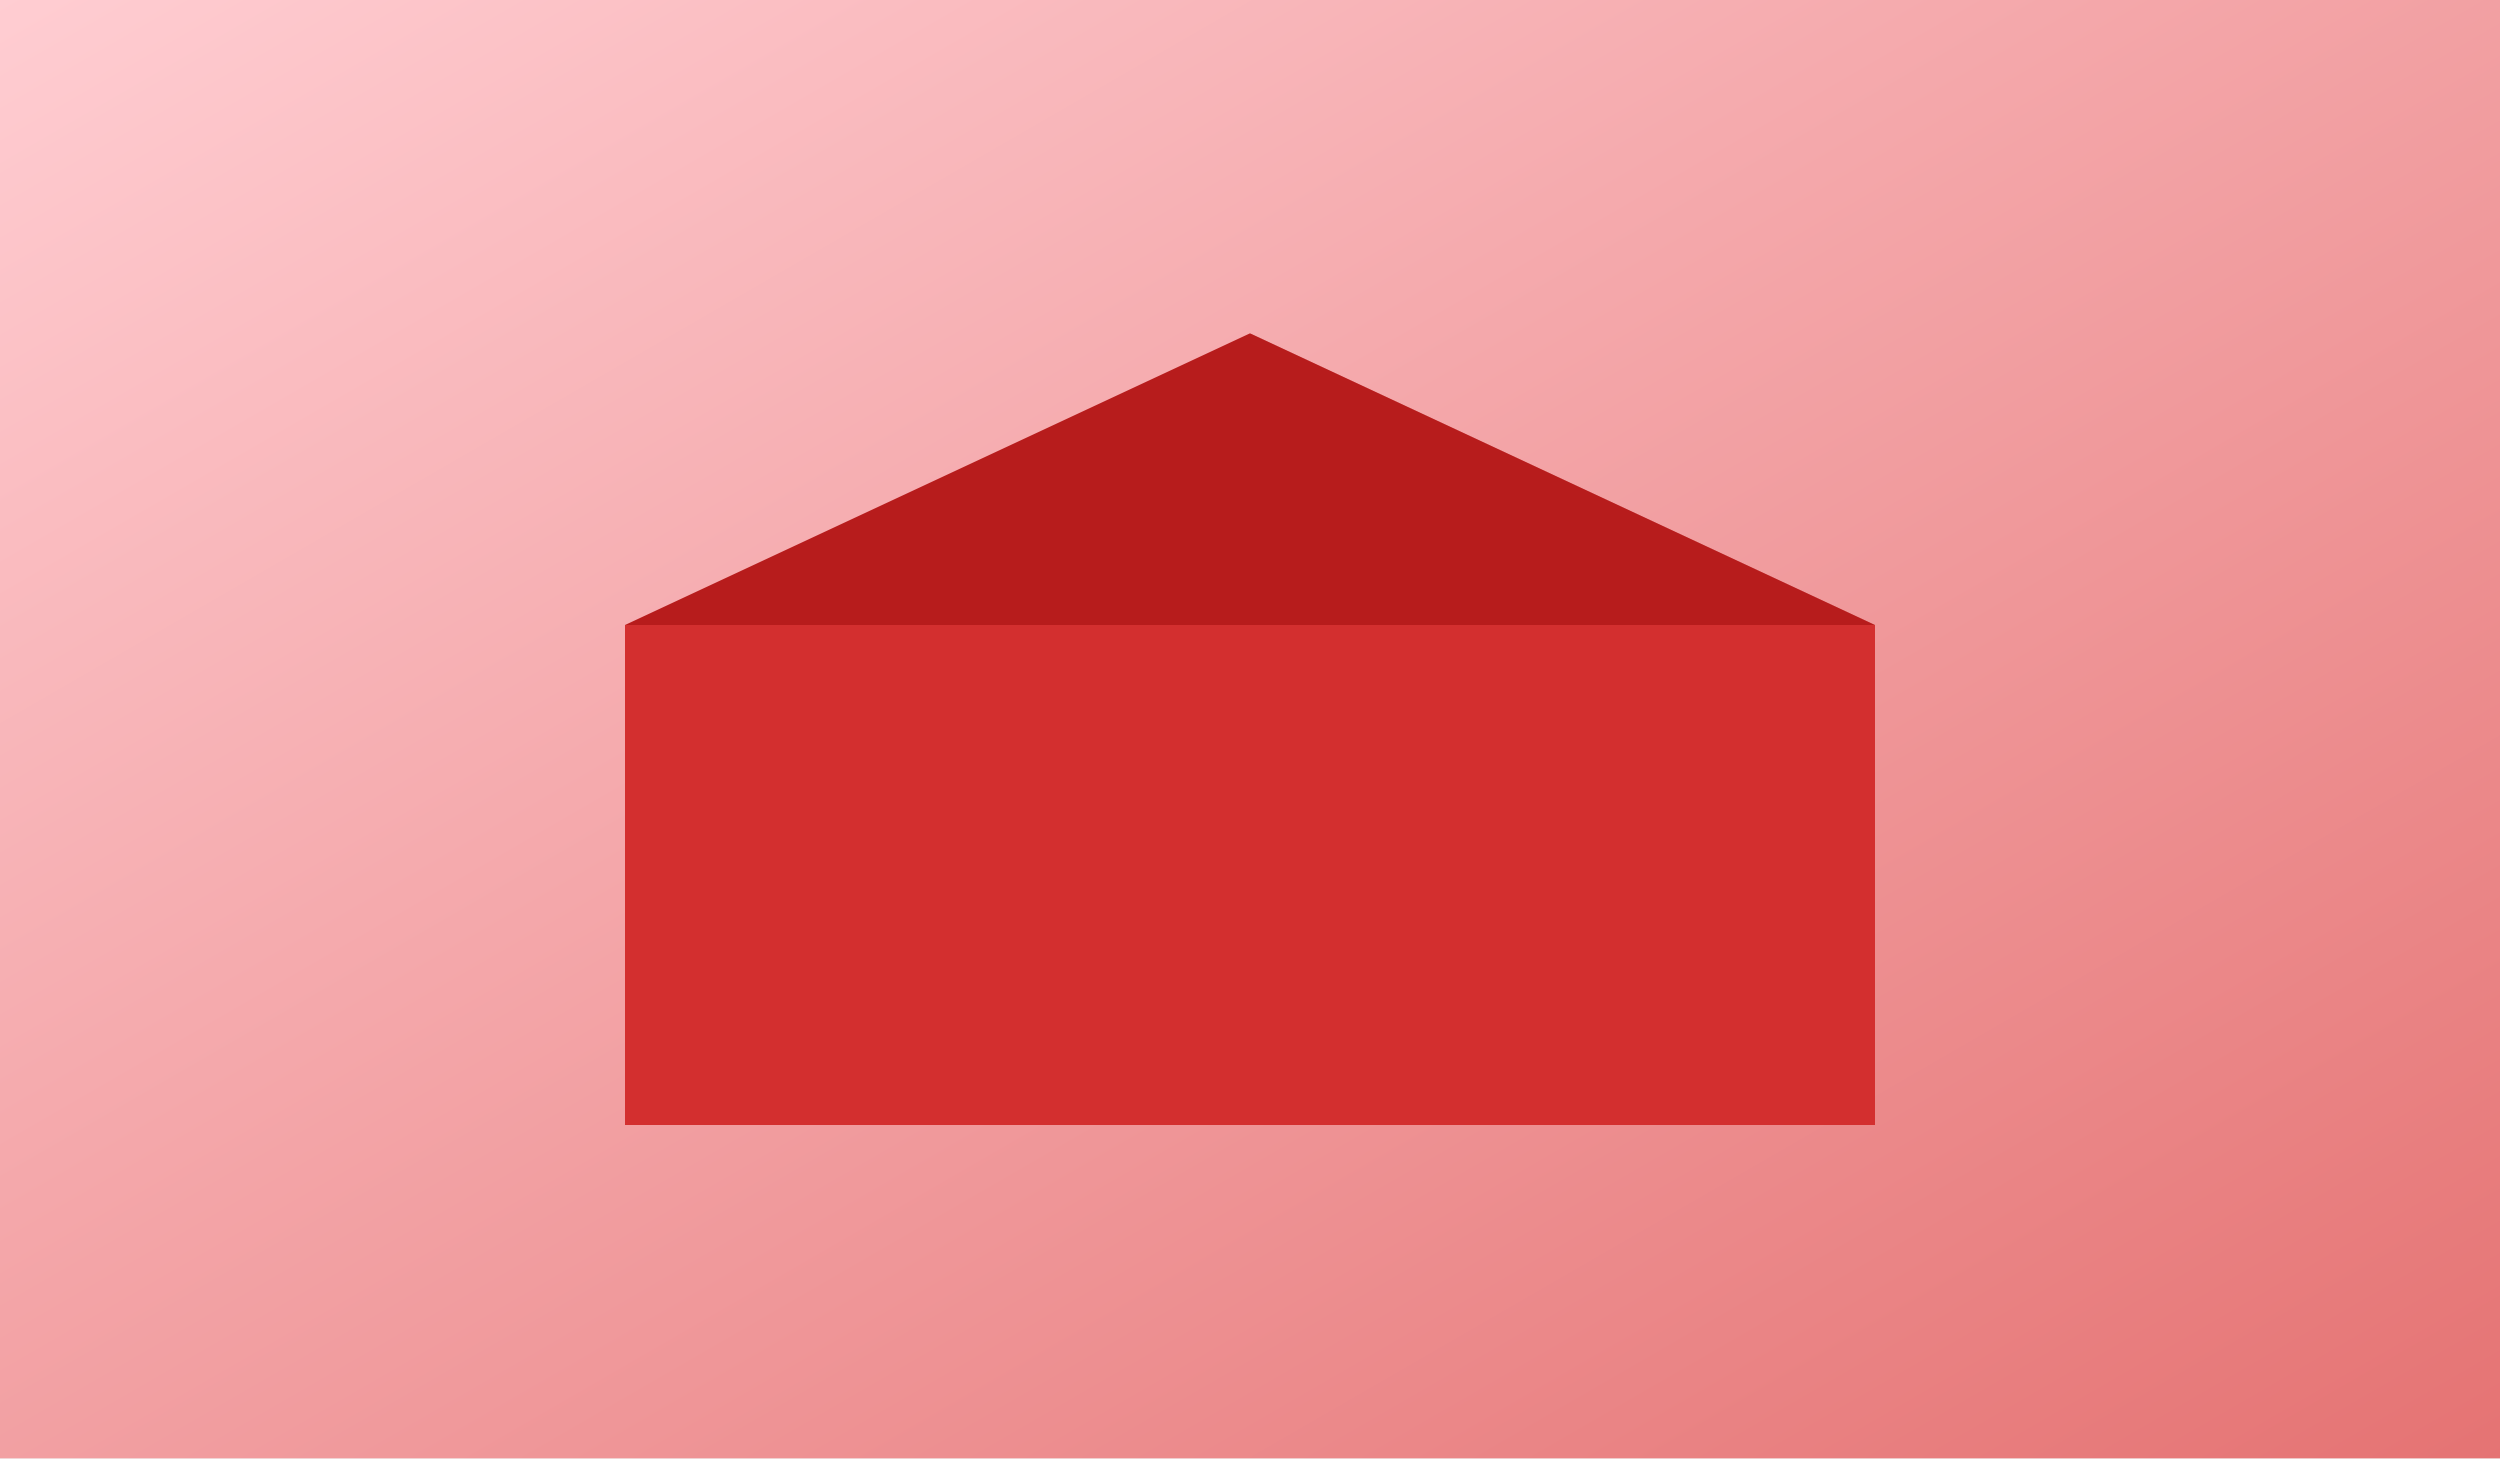
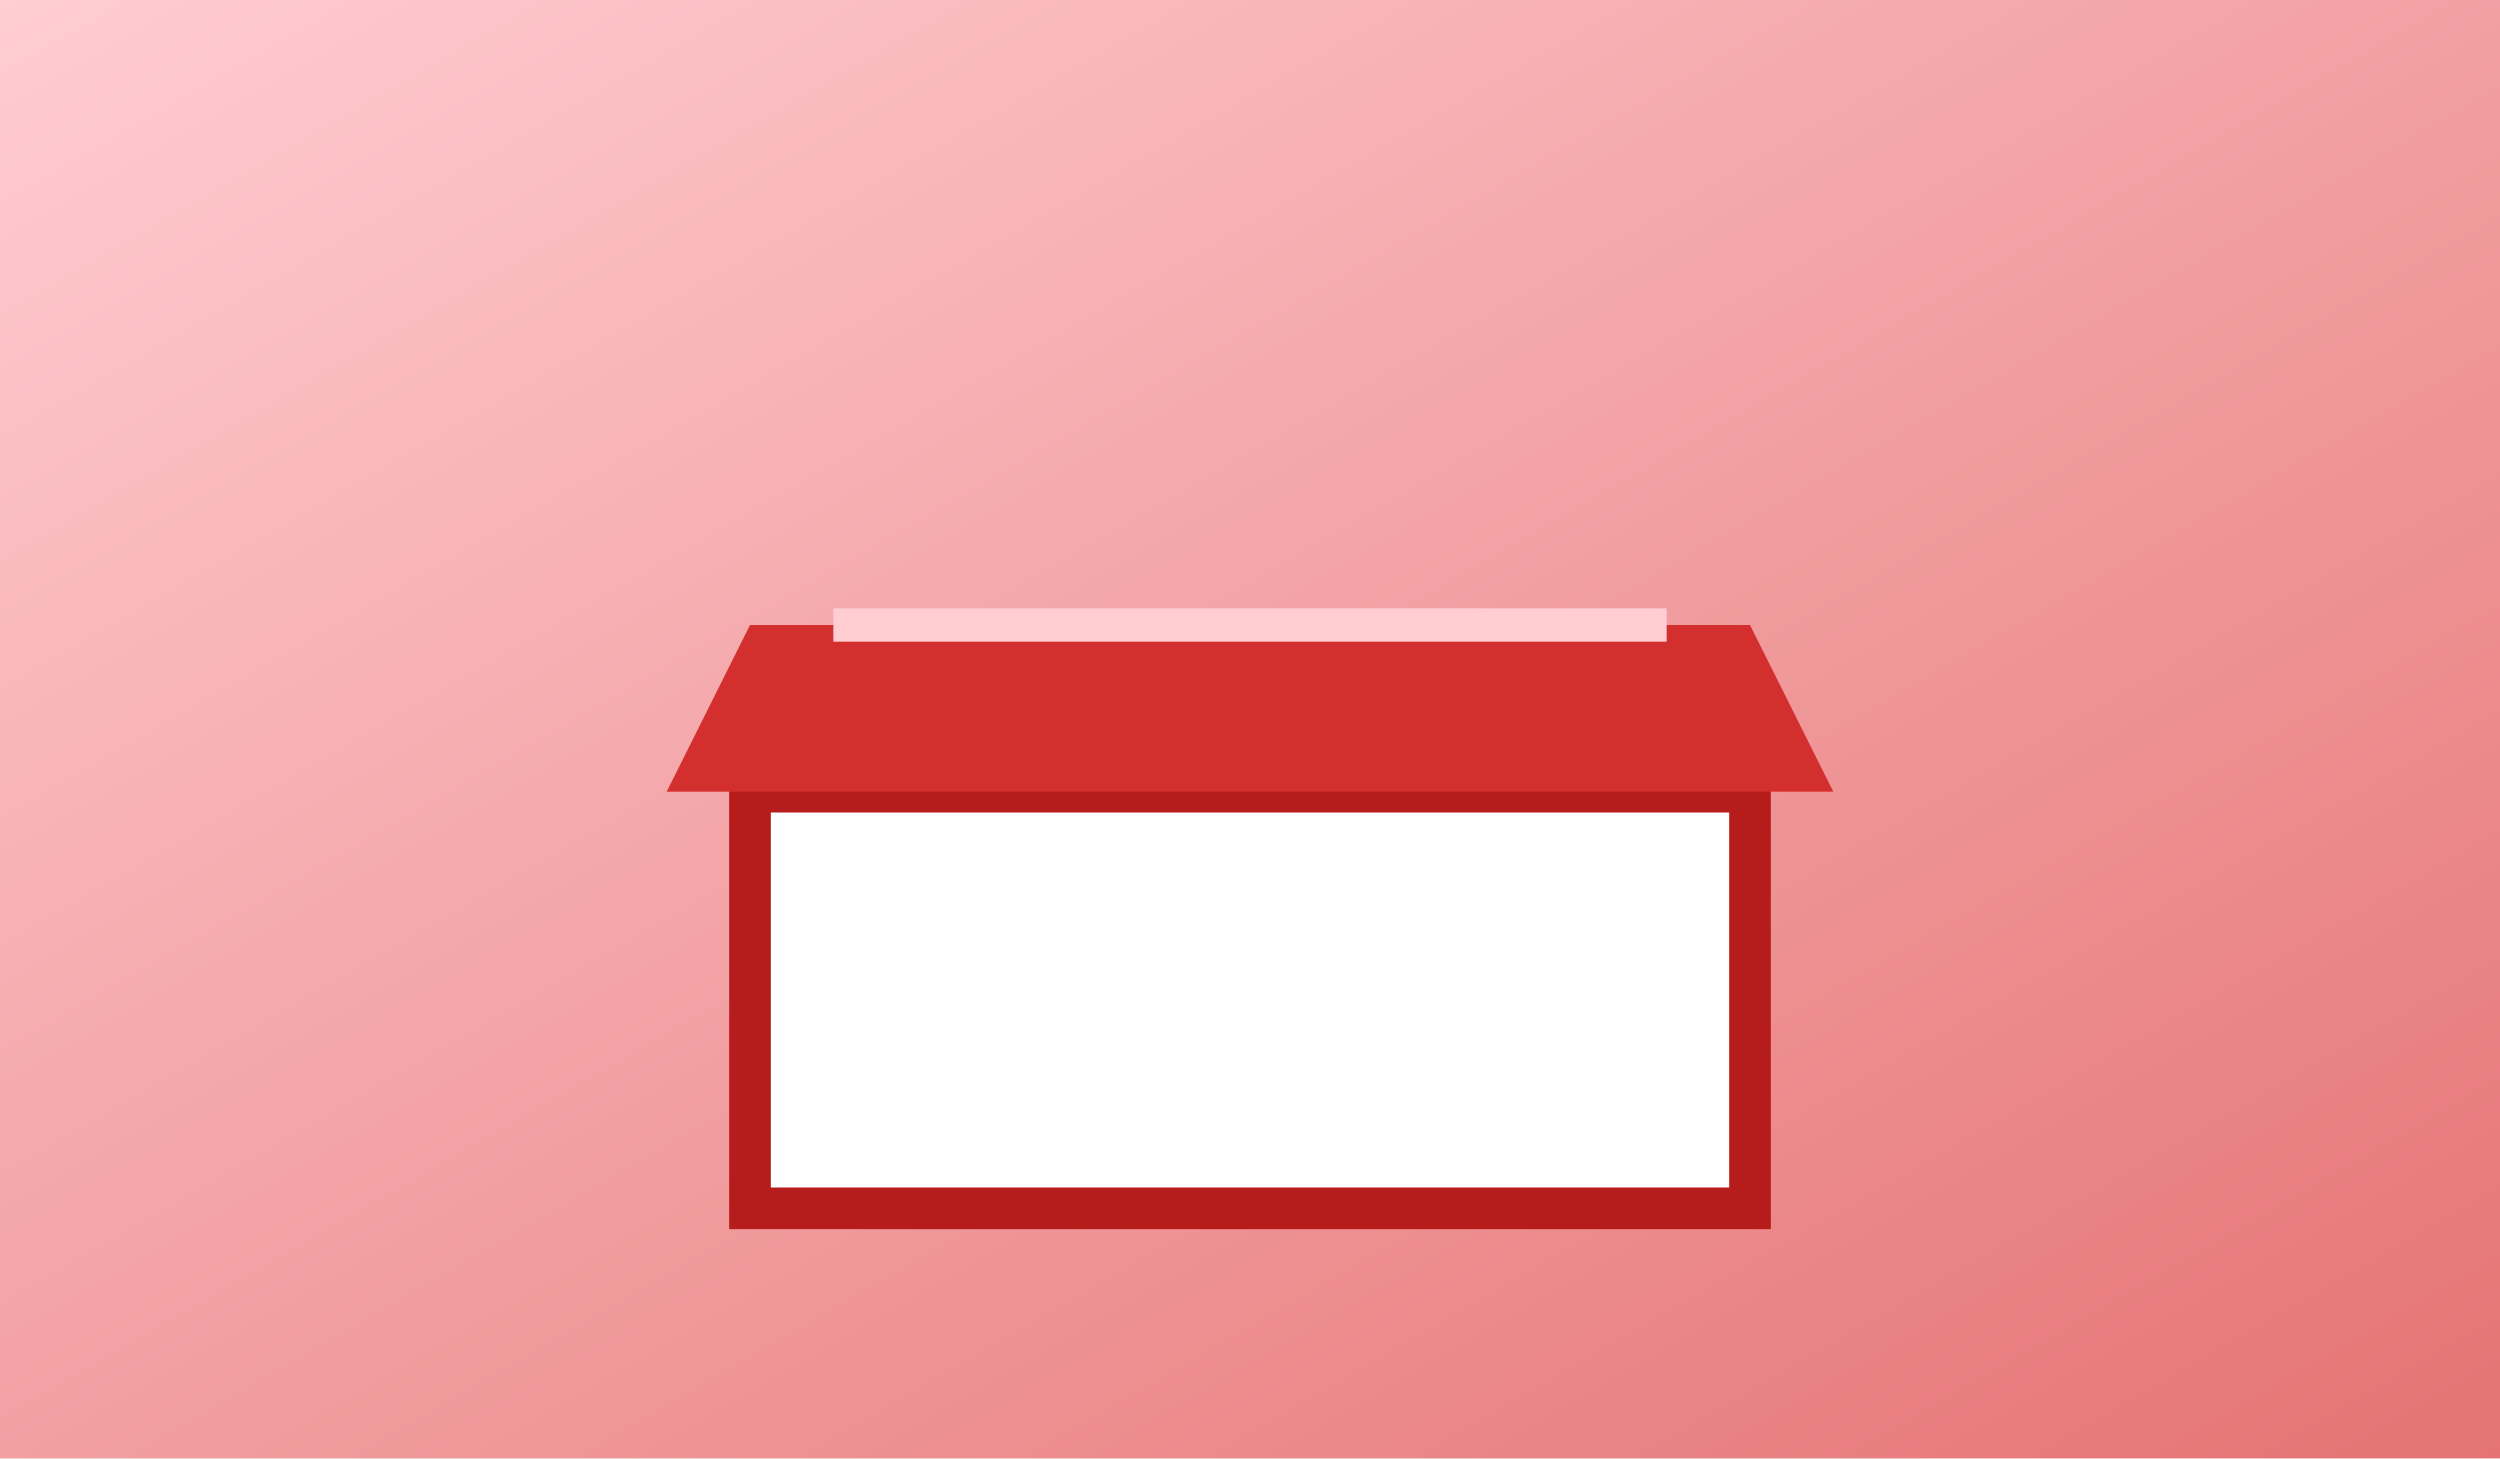
<svg xmlns="http://www.w3.org/2000/svg" width="600" height="350" viewBox="0 0 600 350">
  <defs>
-     <linearGradient id="p2" x1="0" y1="0" x2="1" y2="1">
+     <linearGradient id="r2" x1="0" y1="0" x2="1" y2="1">
      <stop offset="0%" stop-color="#ffcdd2" />
      <stop offset="100%" stop-color="#e57373" />
    </linearGradient>
  </defs>
-   <rect width="600" height="350" fill="url(#p2)" />
-   <rect x="150" y="150" width="300" height="120" fill="#d32f2f" />
-   <polygon points="150,150 300,80 450,150" fill="#b71c1c" />
+   <rect width="600" height="350" fill="url(#r2)" />
+   <rect x="180" y="190" width="240" height="100" fill="#fff" stroke="#b71c1c" stroke-width="10" />
+   <polygon points="160,190 440,190 420,150 180,150" fill="#d32f2f" />
+   <line x1="200" y1="150" x2="400" y2="150" stroke="#ffcdd2" stroke-width="8" />
</svg>
